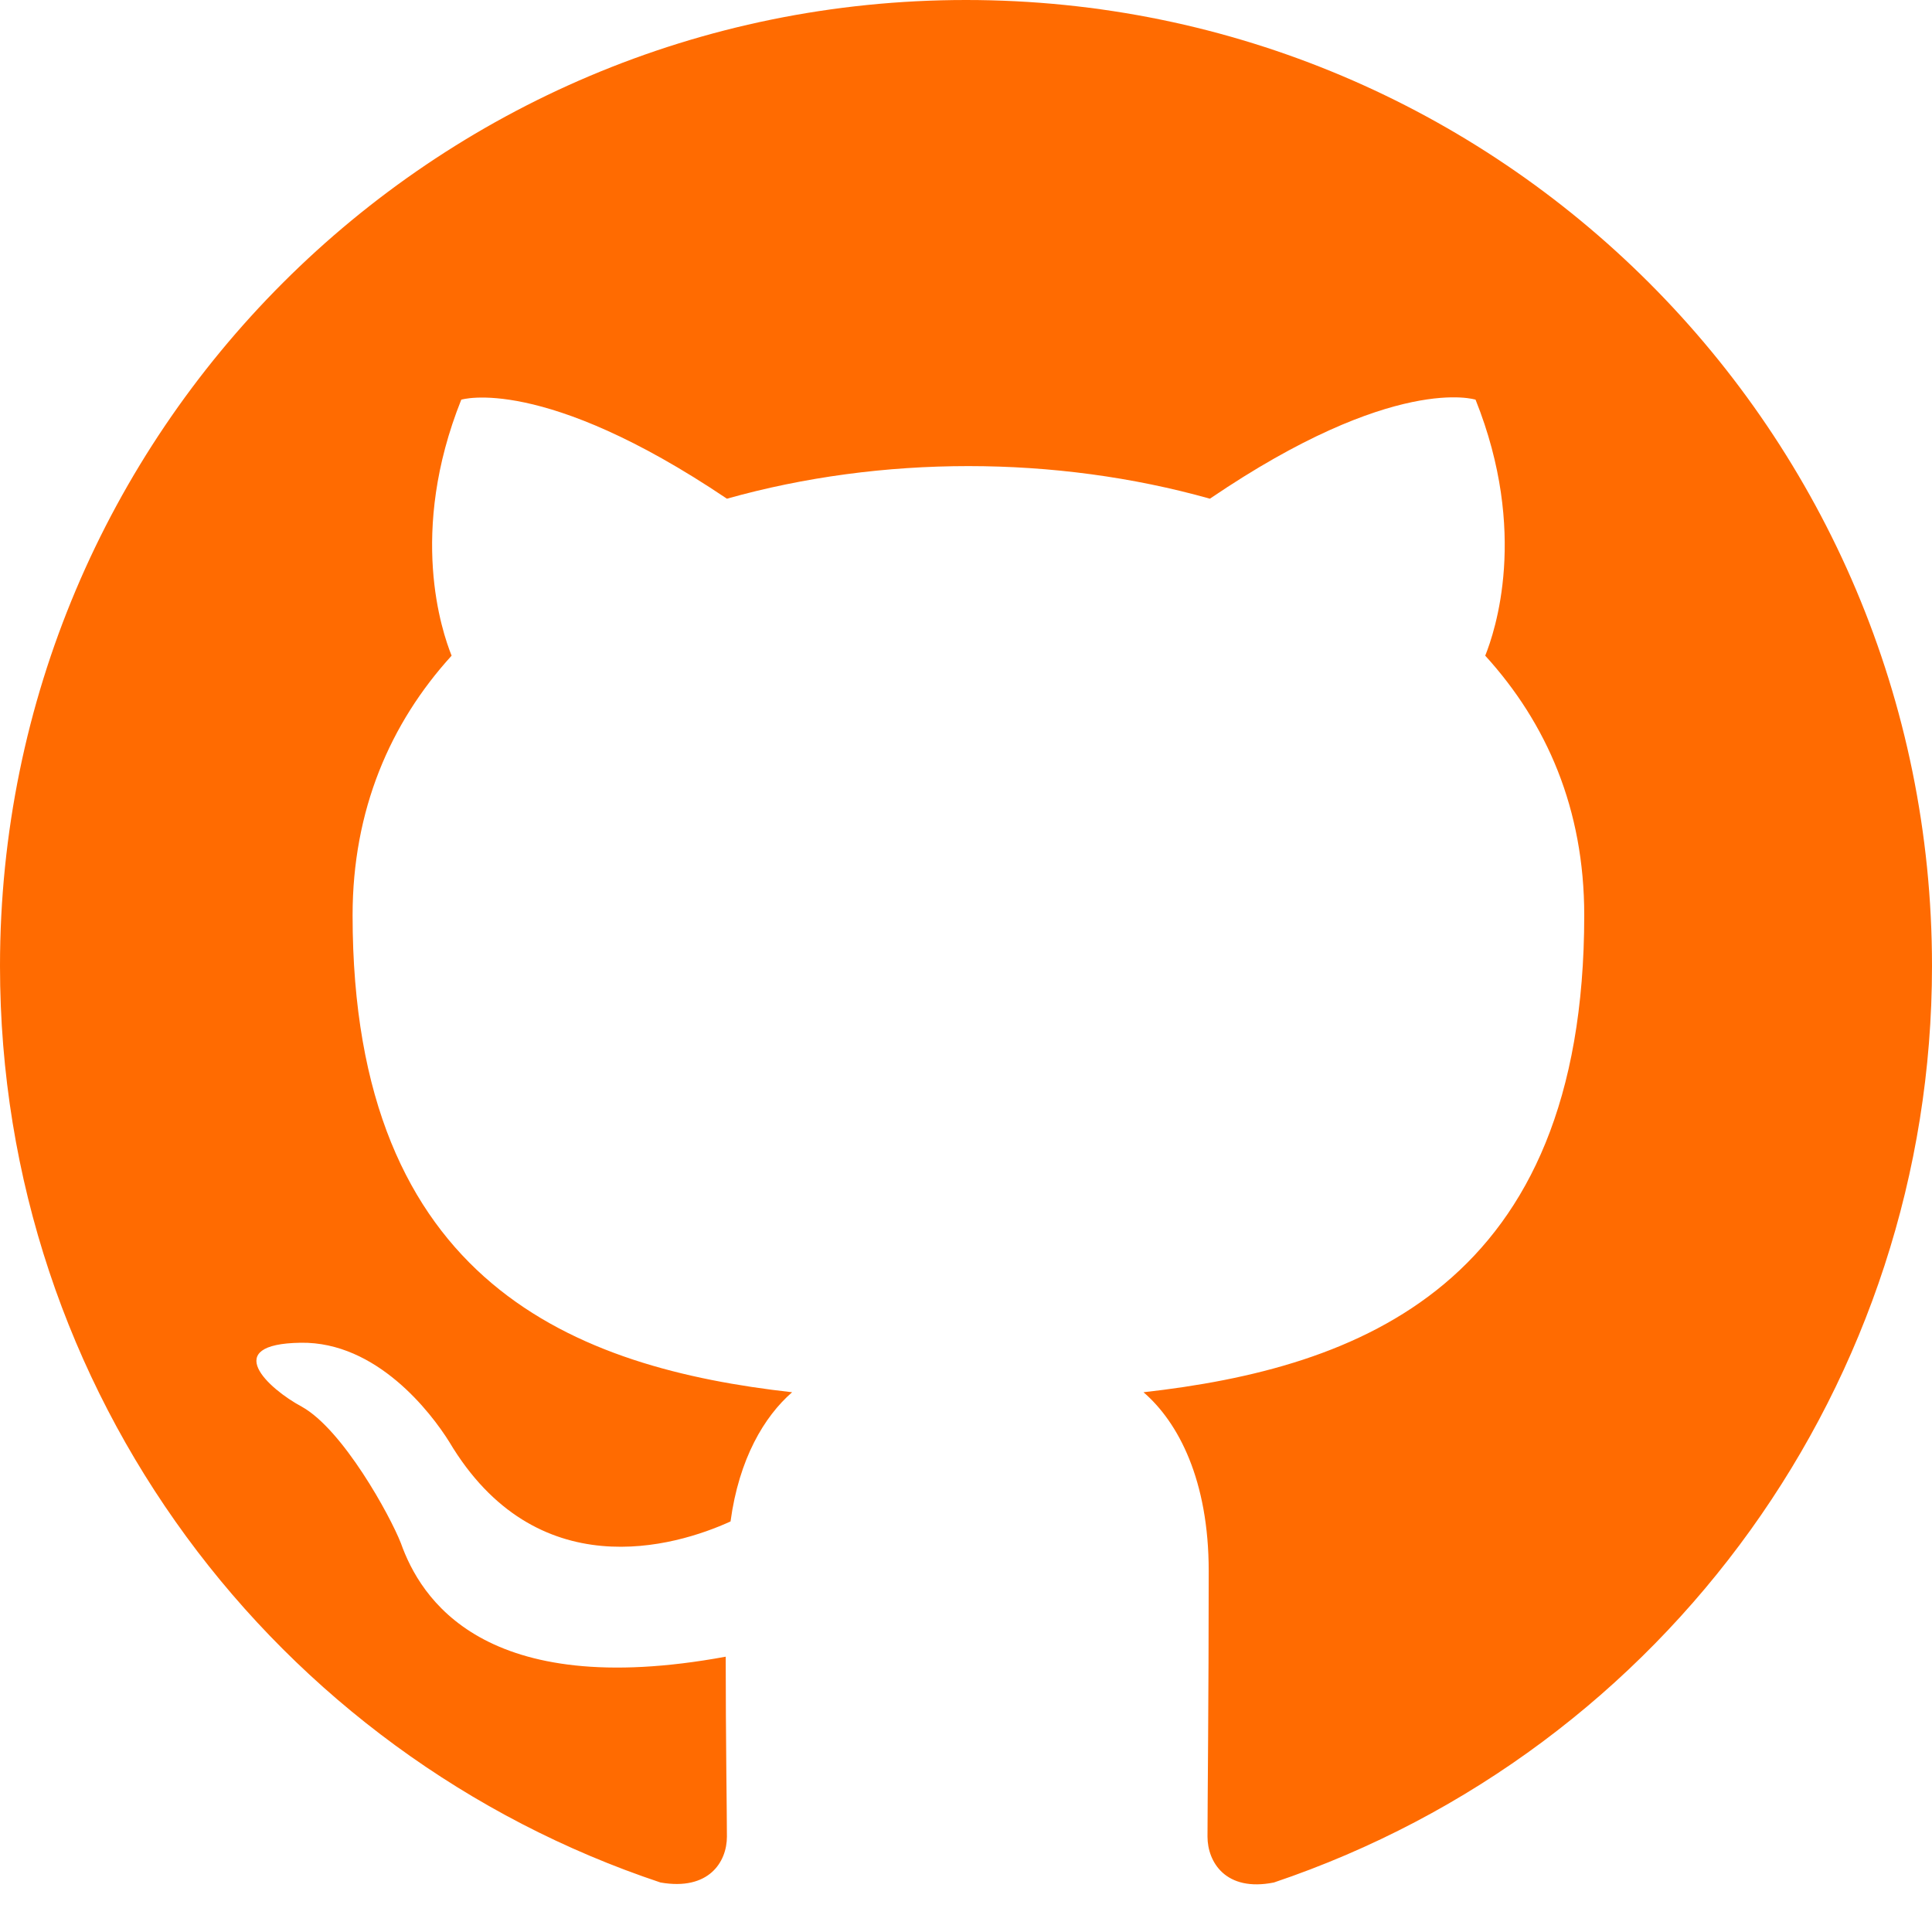
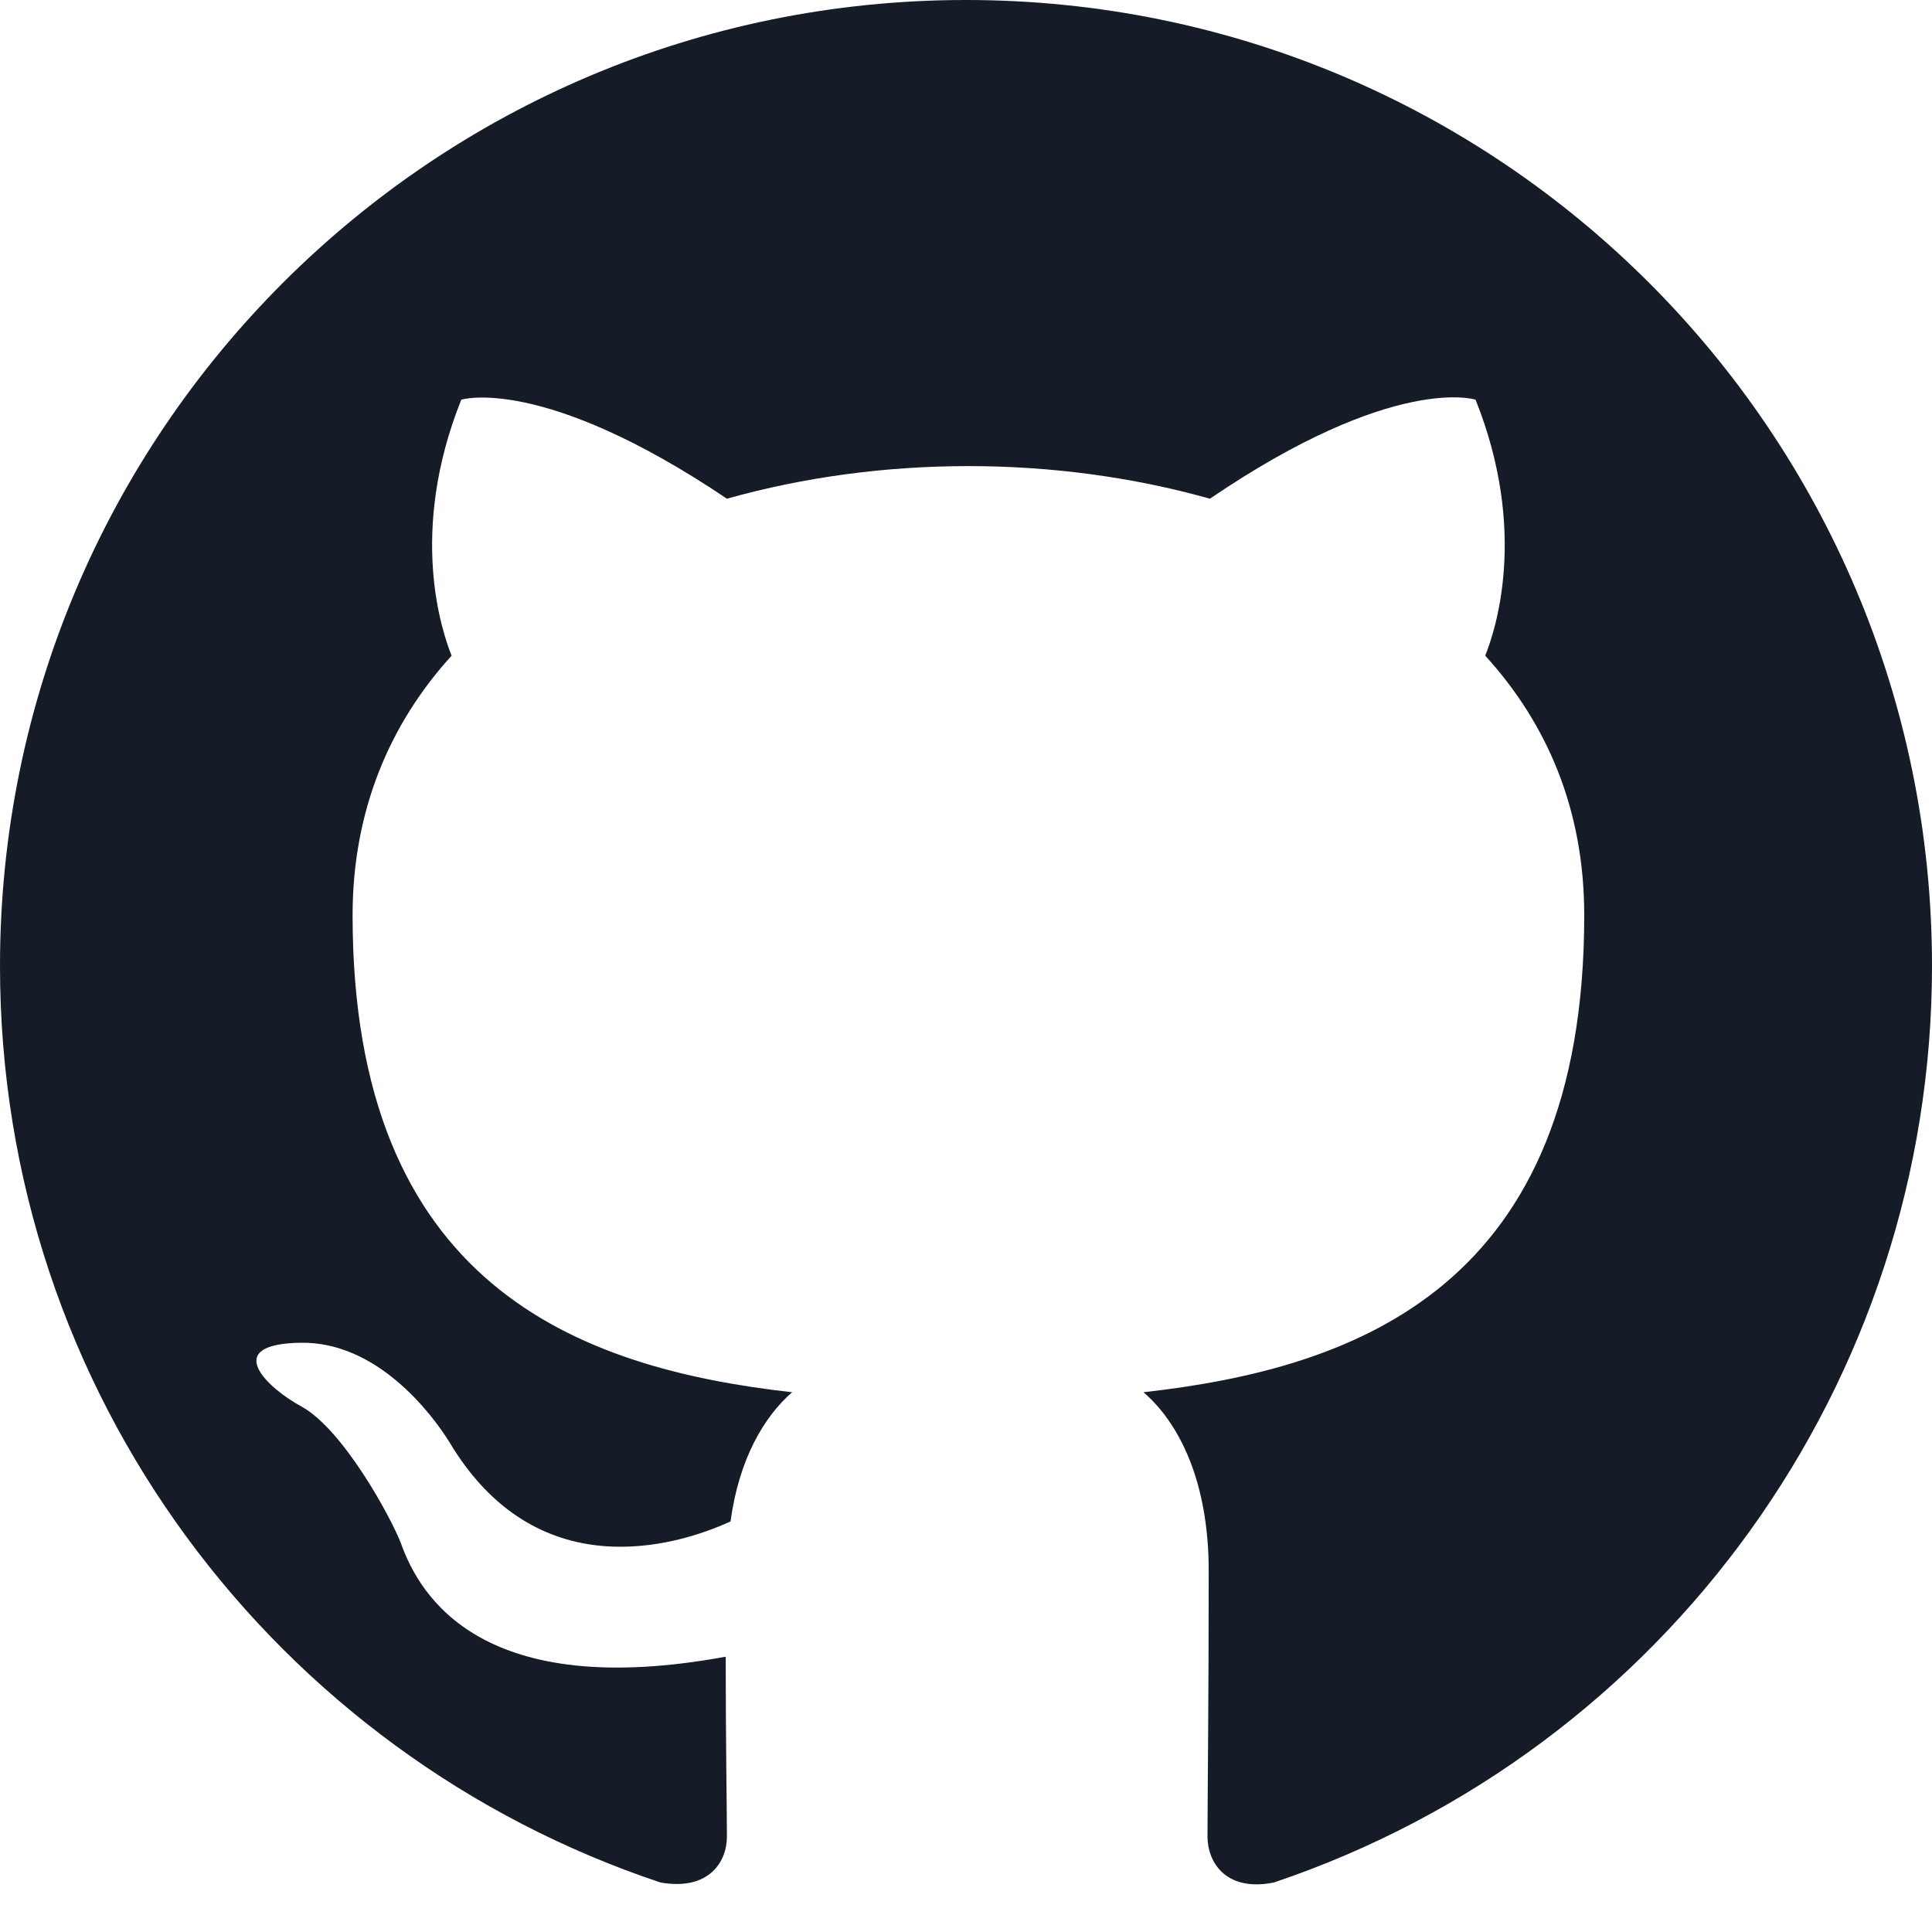
<svg xmlns="http://www.w3.org/2000/svg" width="20" height="20" viewBox="0 0 16 16">
-   <path fill="#ff6b01" d="M8 0C3.58 0 0 3.58 0 8c0 3.54 2.29 6.53 5.47 7.59c.4.07.55-.17.55-.38c0-.19-.01-.82-.01-1.49c-2.01.37-2.53-.49-2.69-.94c-.09-.23-.48-.94-.82-1.13c-.28-.15-.68-.52-.01-.53c.63-.01 1.08.58 1.23.82c.72 1.21 1.87.87 2.33.66c.07-.52.28-.87.51-1.07c-1.78-.2-3.64-.89-3.64-3.95c0-.87.31-1.59.82-2.15c-.08-.2-.36-1.02.08-2.12c0 0 .67-.21 2.2.82c.64-.18 1.32-.27 2-.27s1.36.09 2 .27c1.53-1.04 2.2-.82 2.2-.82c.44 1.1.16 1.92.08 2.12c.51.56.82 1.27.82 2.15c0 3.07-1.87 3.75-3.65 3.95c.29.25.54.73.54 1.48c0 1.07-.01 1.93-.01 2.2c0 .21.15.46.55.38A8.01 8.01 0 0 0 16 8c0-4.42-3.58-8-8-8" />
+   <path fill="#151b27" d="M8 0C3.58 0 0 3.58 0 8c0 3.54 2.29 6.53 5.47 7.59c.4.07.55-.17.55-.38c0-.19-.01-.82-.01-1.49c-2.01.37-2.53-.49-2.69-.94c-.09-.23-.48-.94-.82-1.13c-.28-.15-.68-.52-.01-.53c.63-.01 1.08.58 1.23.82c.72 1.21 1.87.87 2.33.66c.07-.52.28-.87.51-1.07c-1.78-.2-3.64-.89-3.64-3.95c0-.87.31-1.59.82-2.15c-.08-.2-.36-1.02.08-2.12c0 0 .67-.21 2.2.82c.64-.18 1.32-.27 2-.27s1.36.09 2 .27c1.53-1.04 2.2-.82 2.2-.82c.44 1.1.16 1.92.08 2.12c.51.56.82 1.27.82 2.15c0 3.07-1.87 3.75-3.65 3.95c.29.25.54.73.54 1.48c0 1.07-.01 1.93-.01 2.2c0 .21.15.46.55.38A8.01 8.01 0 0 0 16 8c0-4.42-3.58-8-8-8" />
</svg>
